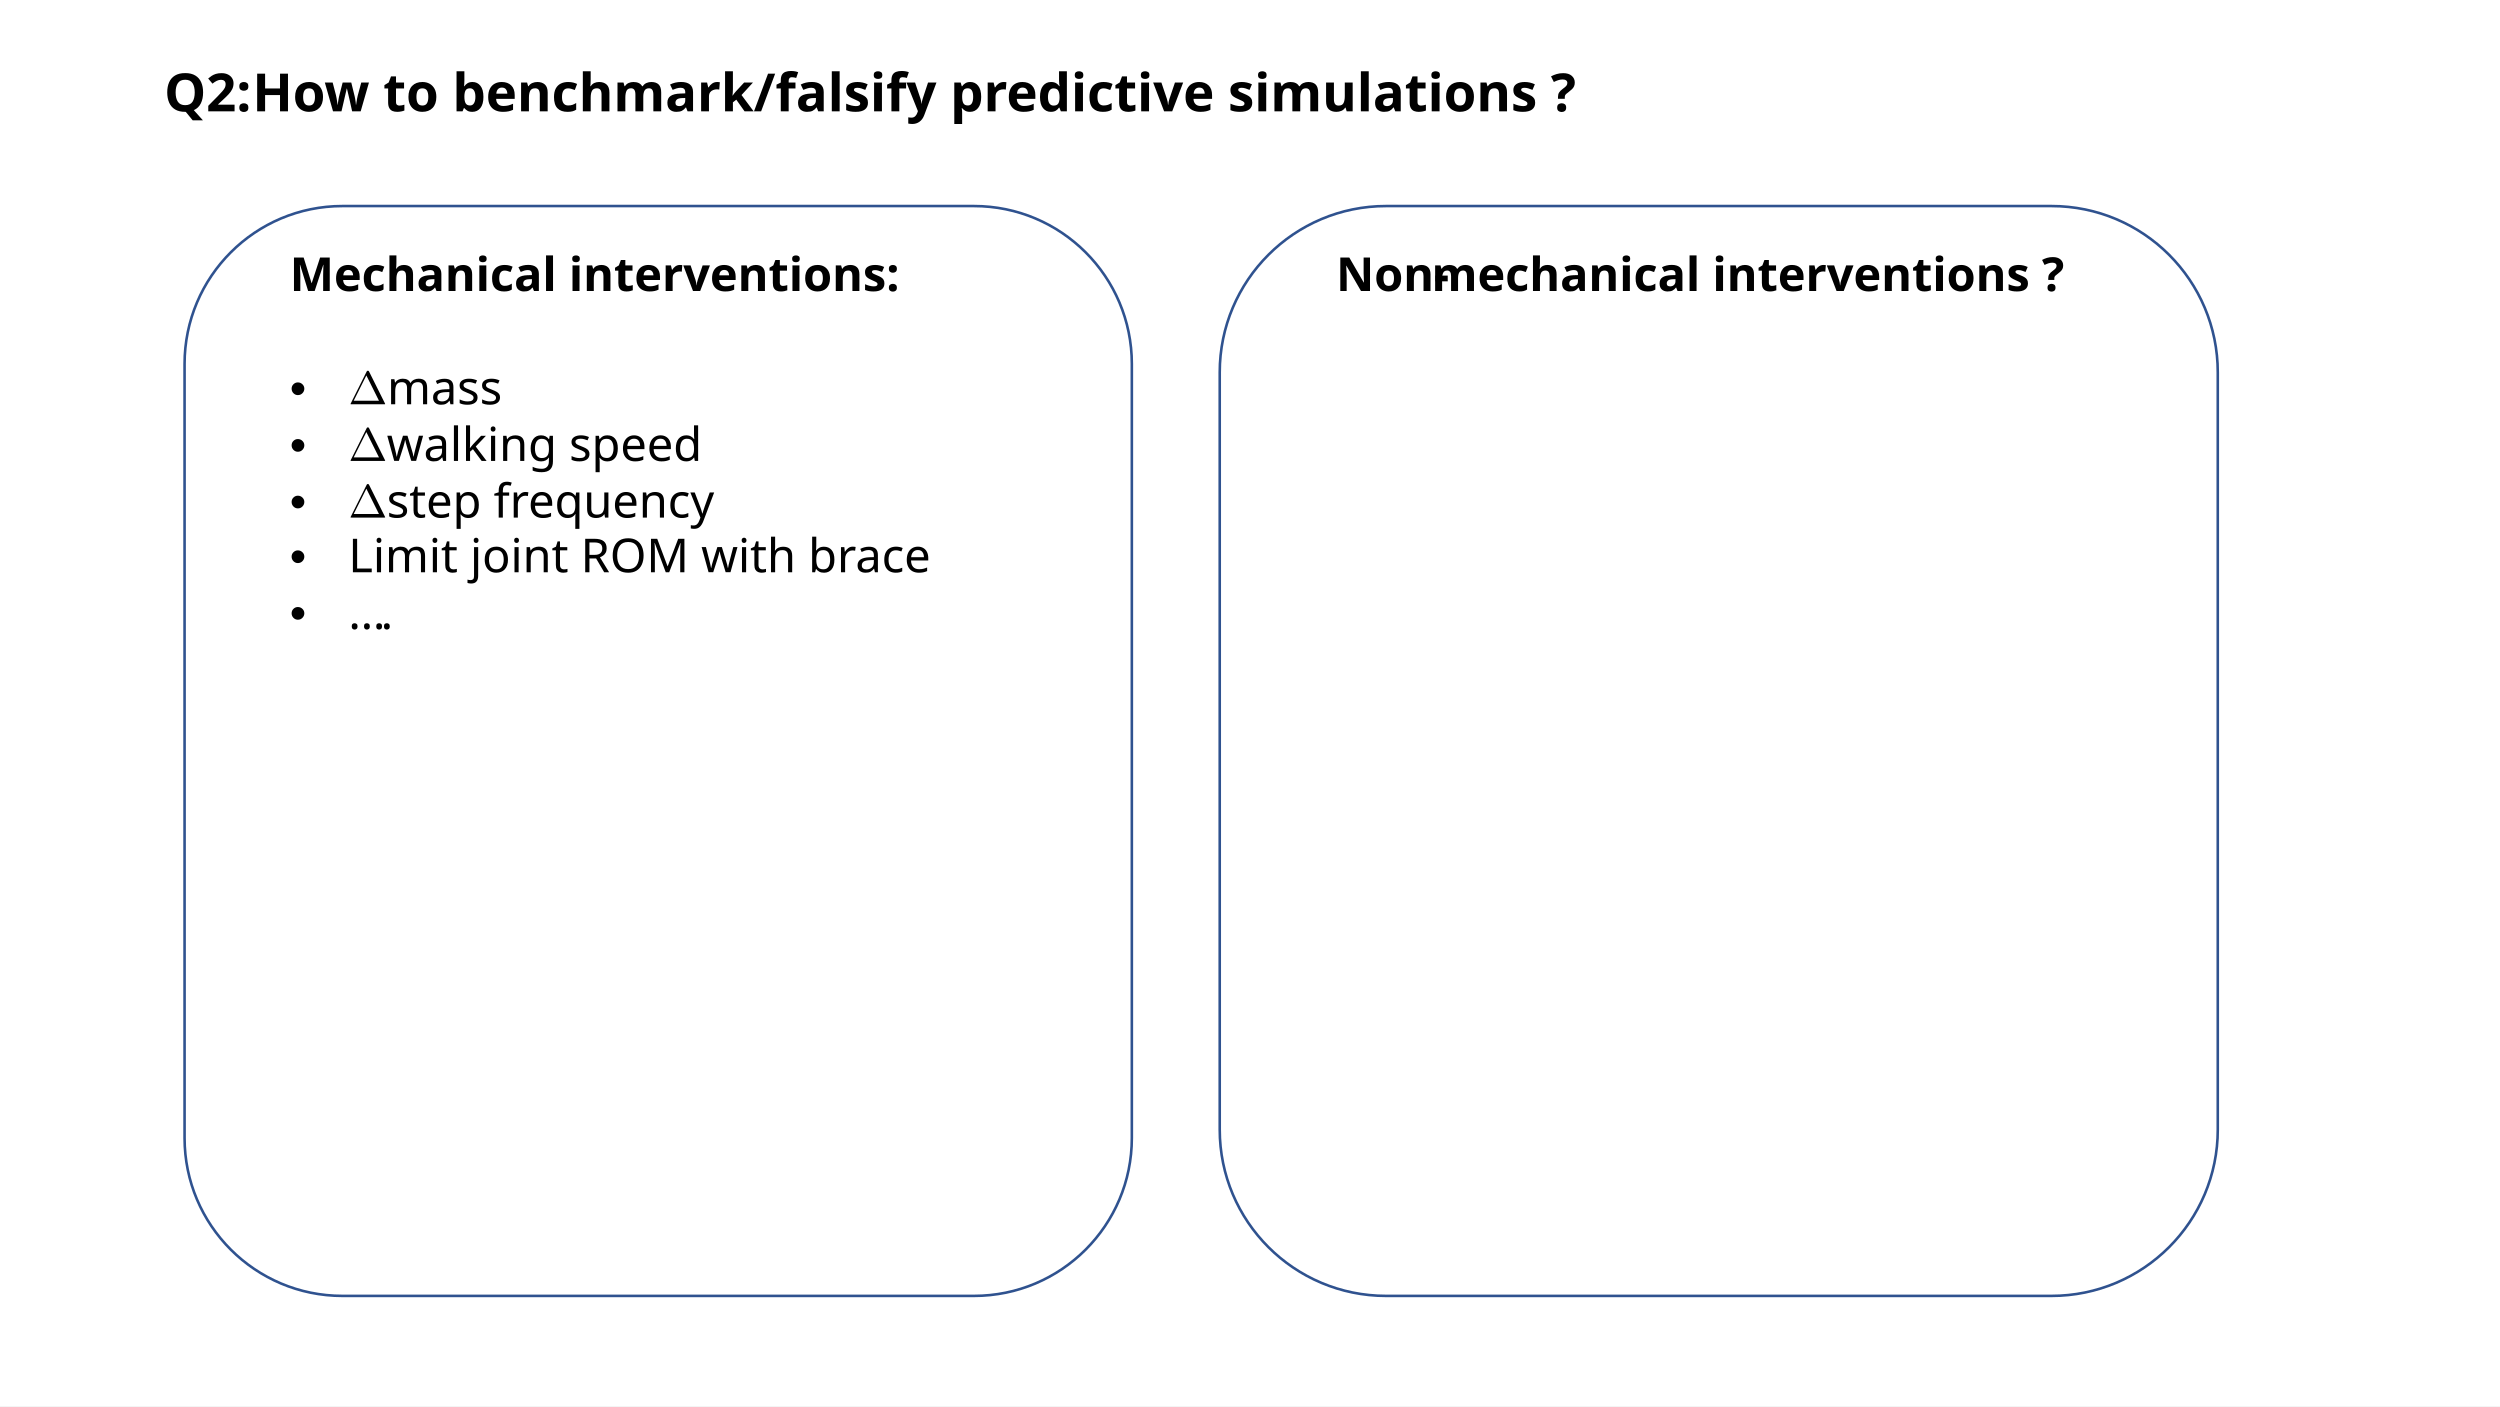
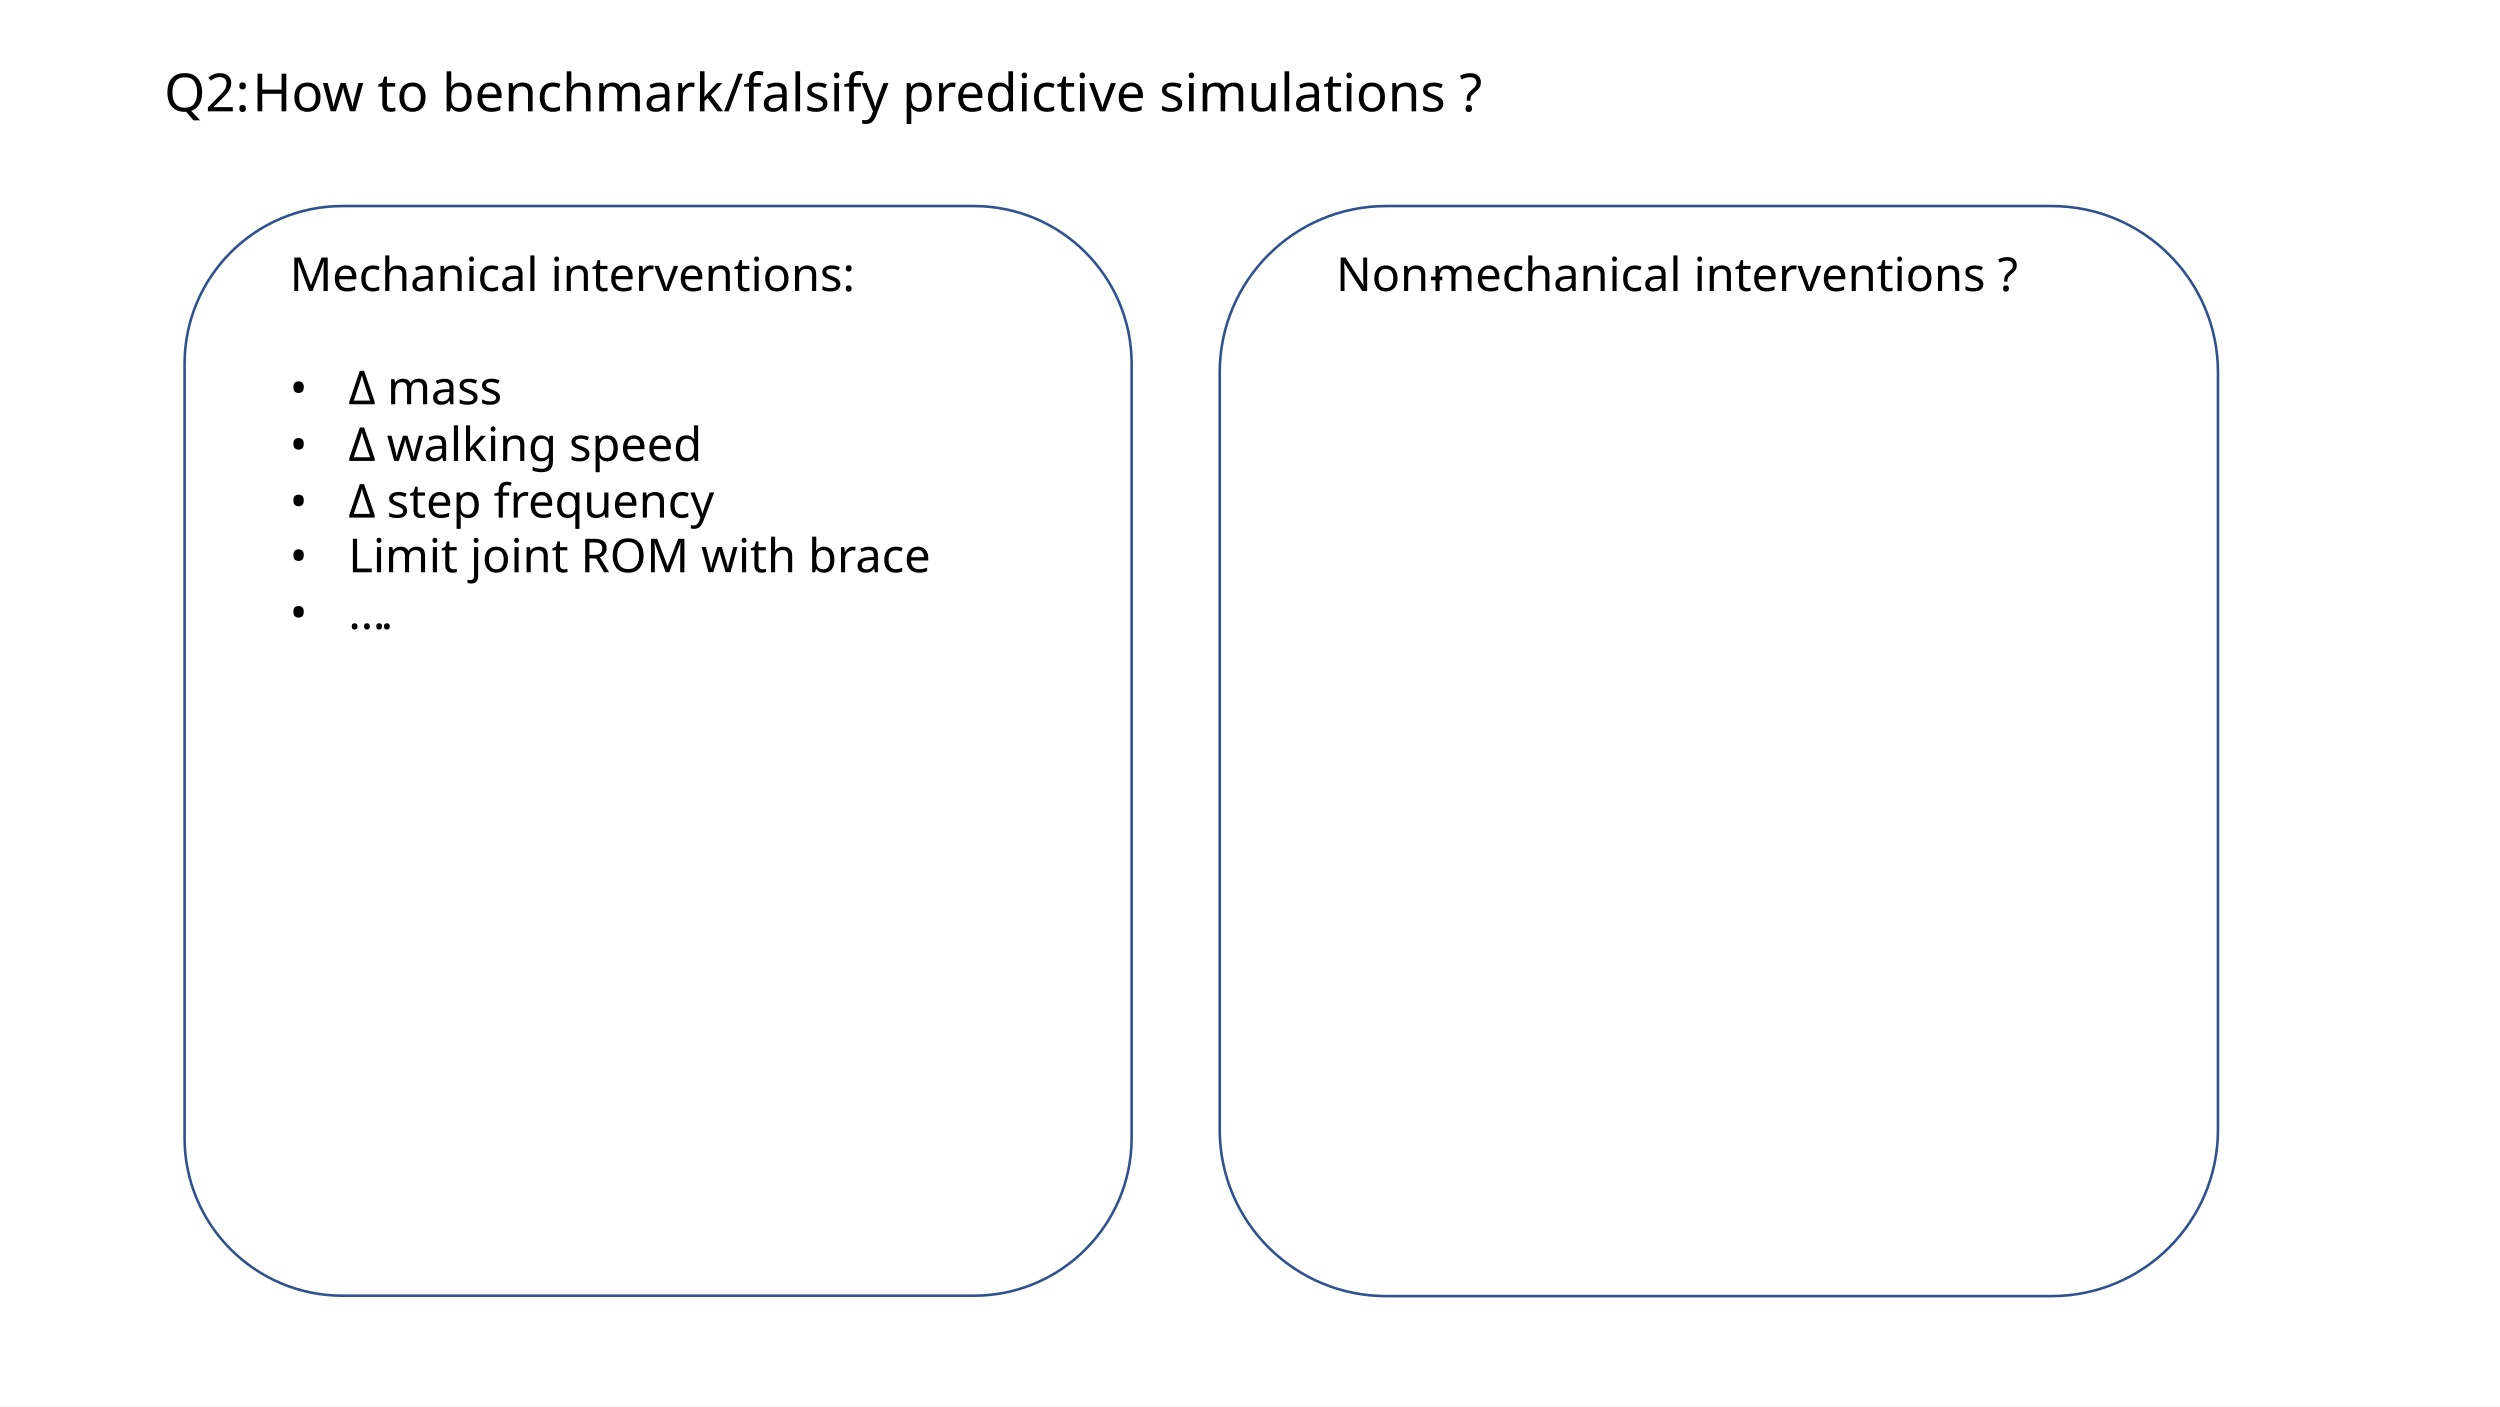
- <svg xmlns="http://www.w3.org/2000/svg" width="1280" height="720" overflow="hidden">
-   <defs>
-     <clipPath id="clip0">
-       <rect x="0" y="0" width="1280" height="720" />
+ <svg xmlns="http://www.w3.org/2000/svg" xmlns:xlink="http://www.w3.org/1999/xlink" version="1.1" id="Layer_1" x="0px" y="0px" viewBox="0 0 1280 720" style="enable-background:new 0 0 1280 720;" xml:space="preserve">
+   <style type="text/css">
+ 	.st0{clip-path:url(#SVGID_2_);fill:#FFFFFF;}
+ 	.st1{font-family:'Arial-BoldMT';}
+ 	.st2{font-size:27px;}
+ 	.st3{clip-path:url(#SVGID_2_);fill:none;stroke:#2F528F;stroke-width:1.333;stroke-miterlimit:8;}
+ 	.st4{font-size:24px;}
+ 	.st5{font-family:'ArialMT';}
+ </style>
+   <g>
+     <defs>
+       <rect id="SVGID_1_" width="1280" height="720" />
+     </defs>
+     <clipPath id="SVGID_2_">
+       <use xlink:href="#SVGID_1_" style="overflow:visible;" />
    </clipPath>
-   </defs>
-   <g clip-path="url(#clip0)">
-     <rect x="0" y="0" width="1280" height="720" fill="#FFFFFF" />
-     <text font-family="Calibri,Calibri_MSFontService,sans-serif" font-weight="700" font-size="27" transform="translate(84.0616 57)">Q2:<tspan x="45.167" y="0">How to benchmark/falsify predictive simulations ?</tspan>
-     </text>
-     <path d="M94.5 186.335C94.5 141.691 130.691 105.5 175.335 105.5L498.665 105.5C543.309 105.5 579.5 141.691 579.5 186.335L579.5 582.665C579.5 627.309 543.309 663.5 498.665 663.5L175.335 663.5C130.691 663.5 94.5 627.309 94.5 582.665Z" stroke="#2F528F" stroke-width="1.333" stroke-miterlimit="8" fill="none" fill-rule="evenodd" />
-     <text font-family="Calibri,Calibri_MSFontService,sans-serif" font-weight="700" font-size="24" transform="translate(148.359 149)">Mechanical interventions:<tspan font-family="Arial,Arial_MSFontService,sans-serif" font-weight="400" x="0" y="58">•</tspan>
-       <tspan font-family="Cambria Math,Cambria Math_MSFontService,sans-serif" font-weight="400" x="30" y="58">Δ</tspan>
-       <tspan font-weight="400" x="49.833" y="58">mass</tspan>
-       <tspan font-family="Arial,Arial_MSFontService,sans-serif" font-weight="400" x="0" y="87">•</tspan>
-       <tspan font-family="Cambria Math,Cambria Math_MSFontService,sans-serif" font-weight="400" x="30" y="87">Δ</tspan>
-       <tspan font-family="Cambria Math,Cambria Math_MSFontService,sans-serif" font-weight="400" x="44.333" y="87"> </tspan>
-       <tspan font-weight="400" x="49.667" y="87">walking speed</tspan>
-       <tspan font-family="Arial,Arial_MSFontService,sans-serif" font-weight="400" x="0" y="116">•</tspan>
-       <tspan font-family="Cambria Math,Cambria Math_MSFontService,sans-serif" font-weight="400" x="30" y="116">Δ</tspan>
-       <tspan font-family="Cambria Math,Cambria Math_MSFontService,sans-serif" font-weight="400" x="44.333" y="116"> </tspan>
-       <tspan font-weight="400" x="49.667" y="116">step frequency</tspan>
-       <tspan font-family="Arial,Arial_MSFontService,sans-serif" font-weight="400" x="0" y="144">•</tspan>
-       <tspan font-weight="400" x="30" y="144">Limit joint ROM with brace</tspan>
-       <tspan font-family="Arial,Arial_MSFontService,sans-serif" font-weight="400" x="0" y="173">•</tspan>
-       <tspan font-weight="400" x="30" y="173">…</tspan>
-       <tspan font-weight="400" x="46.5" y="173">.</tspan>
-     </text>
-     <path d="M624.5 190.668C624.5 143.631 662.631 105.5 709.668 105.5L1050.33 105.5C1097.37 105.5 1135.5 143.631 1135.5 190.668L1135.5 578.332C1135.5 625.369 1097.37 663.5 1050.33 663.5L709.668 663.5C662.631 663.5 624.5 625.369 624.5 578.332Z" stroke="#2F528F" stroke-width="1.333" stroke-miterlimit="8" fill="none" fill-rule="evenodd" />
-     <text font-family="Calibri,Calibri_MSFontService,sans-serif" font-weight="700" font-size="24" transform="translate(684.083 149)">Non-<tspan x="48.833" y="0">mechanical interventions ?</tspan>
-     </text>
+     <rect class="st0" width="1280" height="720" />
+     <text transform="matrix(1 0 0 1 84.0616 57)" class="st1 st2">Q2:</text>
+     <text transform="matrix(1 0 0 1 129.2283 57)" class="st1 st2">How to benchmark/falsify predictive simulations ?</text>
+     <path class="st3" d="M94.5,186.3c0-44.6,36.2-80.8,80.8-80.8h323.3c44.6,0,80.8,36.2,80.8,80.8v396.3c0,44.6-36.2,80.8-80.8,80.8   H175.3c-44.6,0-80.8-36.2-80.8-80.8V186.3z" />
+     <text transform="matrix(1 0 0 1 148.359 149)" class="st1 st4">Mechanical interventions:</text>
+     <text transform="matrix(1 0 0 1 148.359 207)" class="st5 st4">•</text>
+     <text transform="matrix(1 0 0 1 178.359 207)" class="st5 st4">Δ</text>
+     <text transform="matrix(1 0 0 1 198.1923 207)" class="st5 st4">mass</text>
+     <text transform="matrix(1 0 0 1 148.359 236)" class="st5 st4">•</text>
+     <text transform="matrix(1 0 0 1 178.359 236)" class="st5 st4">Δ</text>
+     <text transform="matrix(1 0 0 1 192.6923 236)" class="st5 st4"> </text>
+     <text transform="matrix(1 0 0 1 198.0257 236)" class="st5 st4">walking speed</text>
+     <text transform="matrix(1 0 0 1 148.359 265)" class="st5 st4">•</text>
+     <text transform="matrix(1 0 0 1 178.359 265)" class="st5 st4">Δ</text>
+     <text transform="matrix(1 0 0 1 192.6923 265)" class="st5 st4"> </text>
+     <text transform="matrix(1 0 0 1 198.0257 265)" class="st5 st4">step frequency</text>
+     <text transform="matrix(1 0 0 1 148.359 293)" class="st5 st4">•</text>
+     <text transform="matrix(1 0 0 1 178.359 293)" class="st5 st4">Limit joint ROM with brace</text>
+     <text transform="matrix(1 0 0 1 148.359 322)" class="st5 st4">•</text>
+     <text transform="matrix(1 0 0 1 178.359 322)" class="st5 st4">…</text>
+     <text transform="matrix(1 0 0 1 194.859 322)" class="st5 st4">.</text>
+     <path class="st3" d="M624.5,190.7c0-47,38.1-85.2,85.2-85.2h340.7c47,0,85.2,38.1,85.2,85.2v387.7c0,47-38.1,85.2-85.2,85.2H709.7   c-47,0-85.2-38.1-85.2-85.2V190.7z" />
+     <text transform="matrix(1 0 0 1 684.083 149)" class="st1 st4">Non-</text>
+     <text transform="matrix(1 0 0 1 732.9164 149)" class="st1 st4">mechanical interventions ?</text>
  </g>
</svg>
